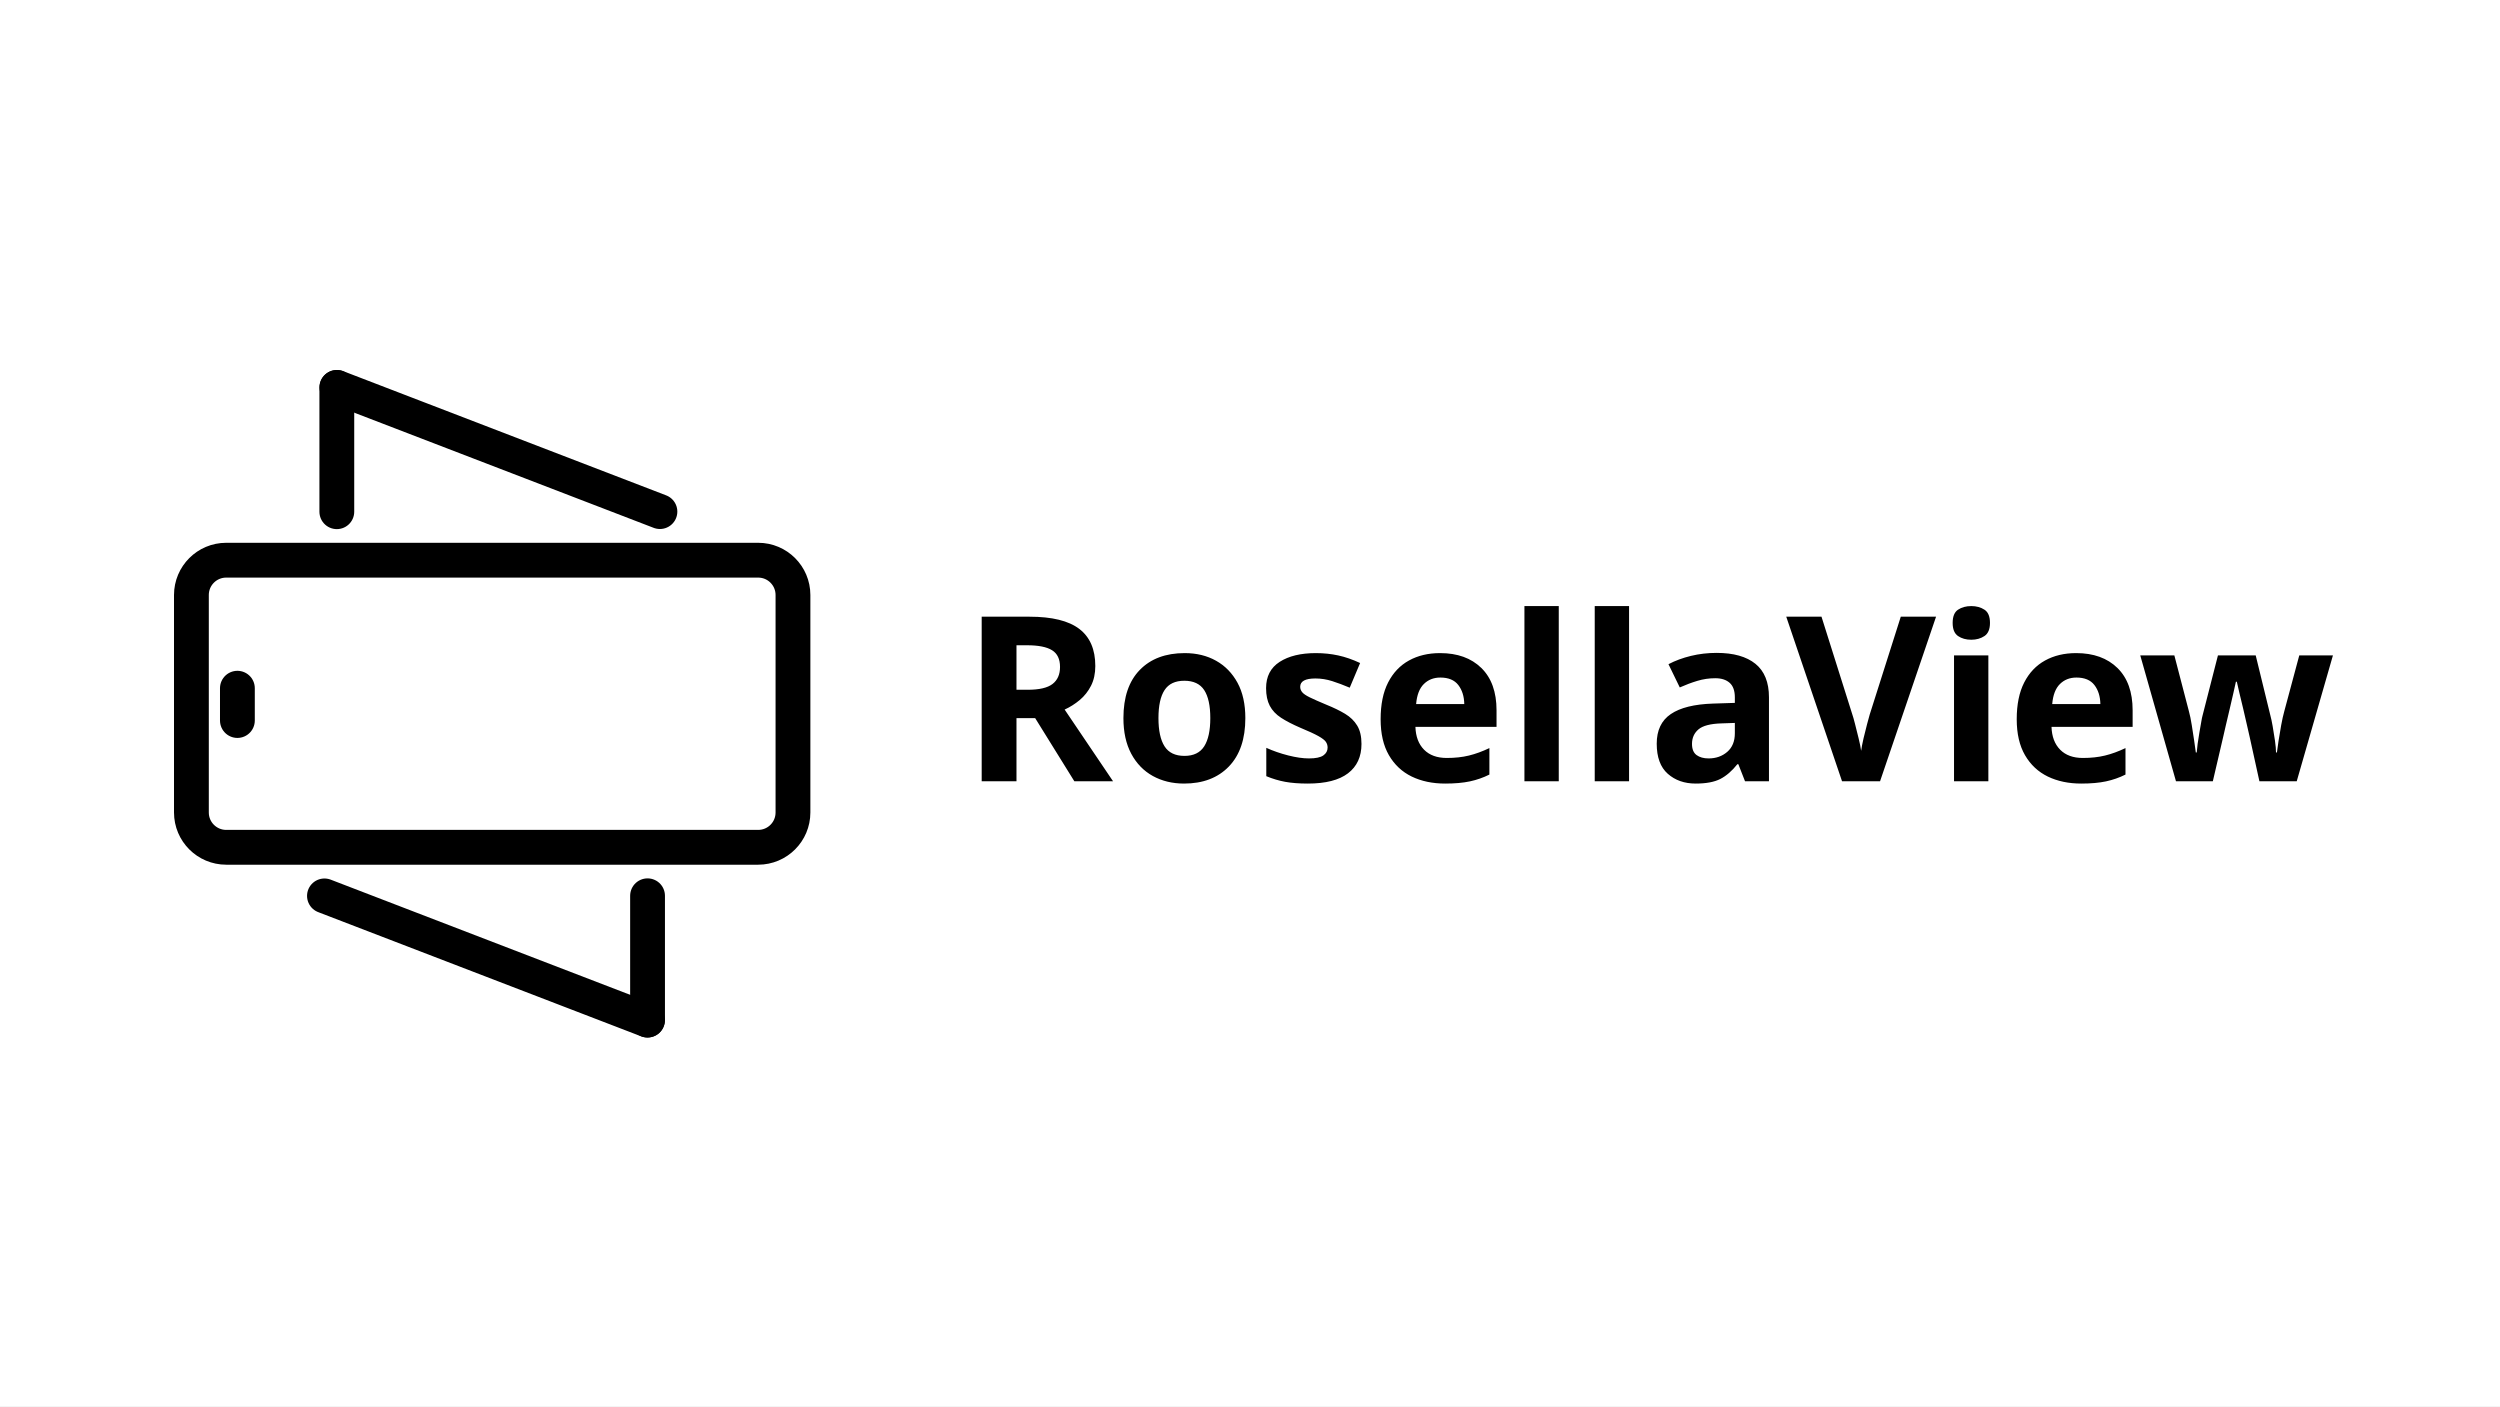
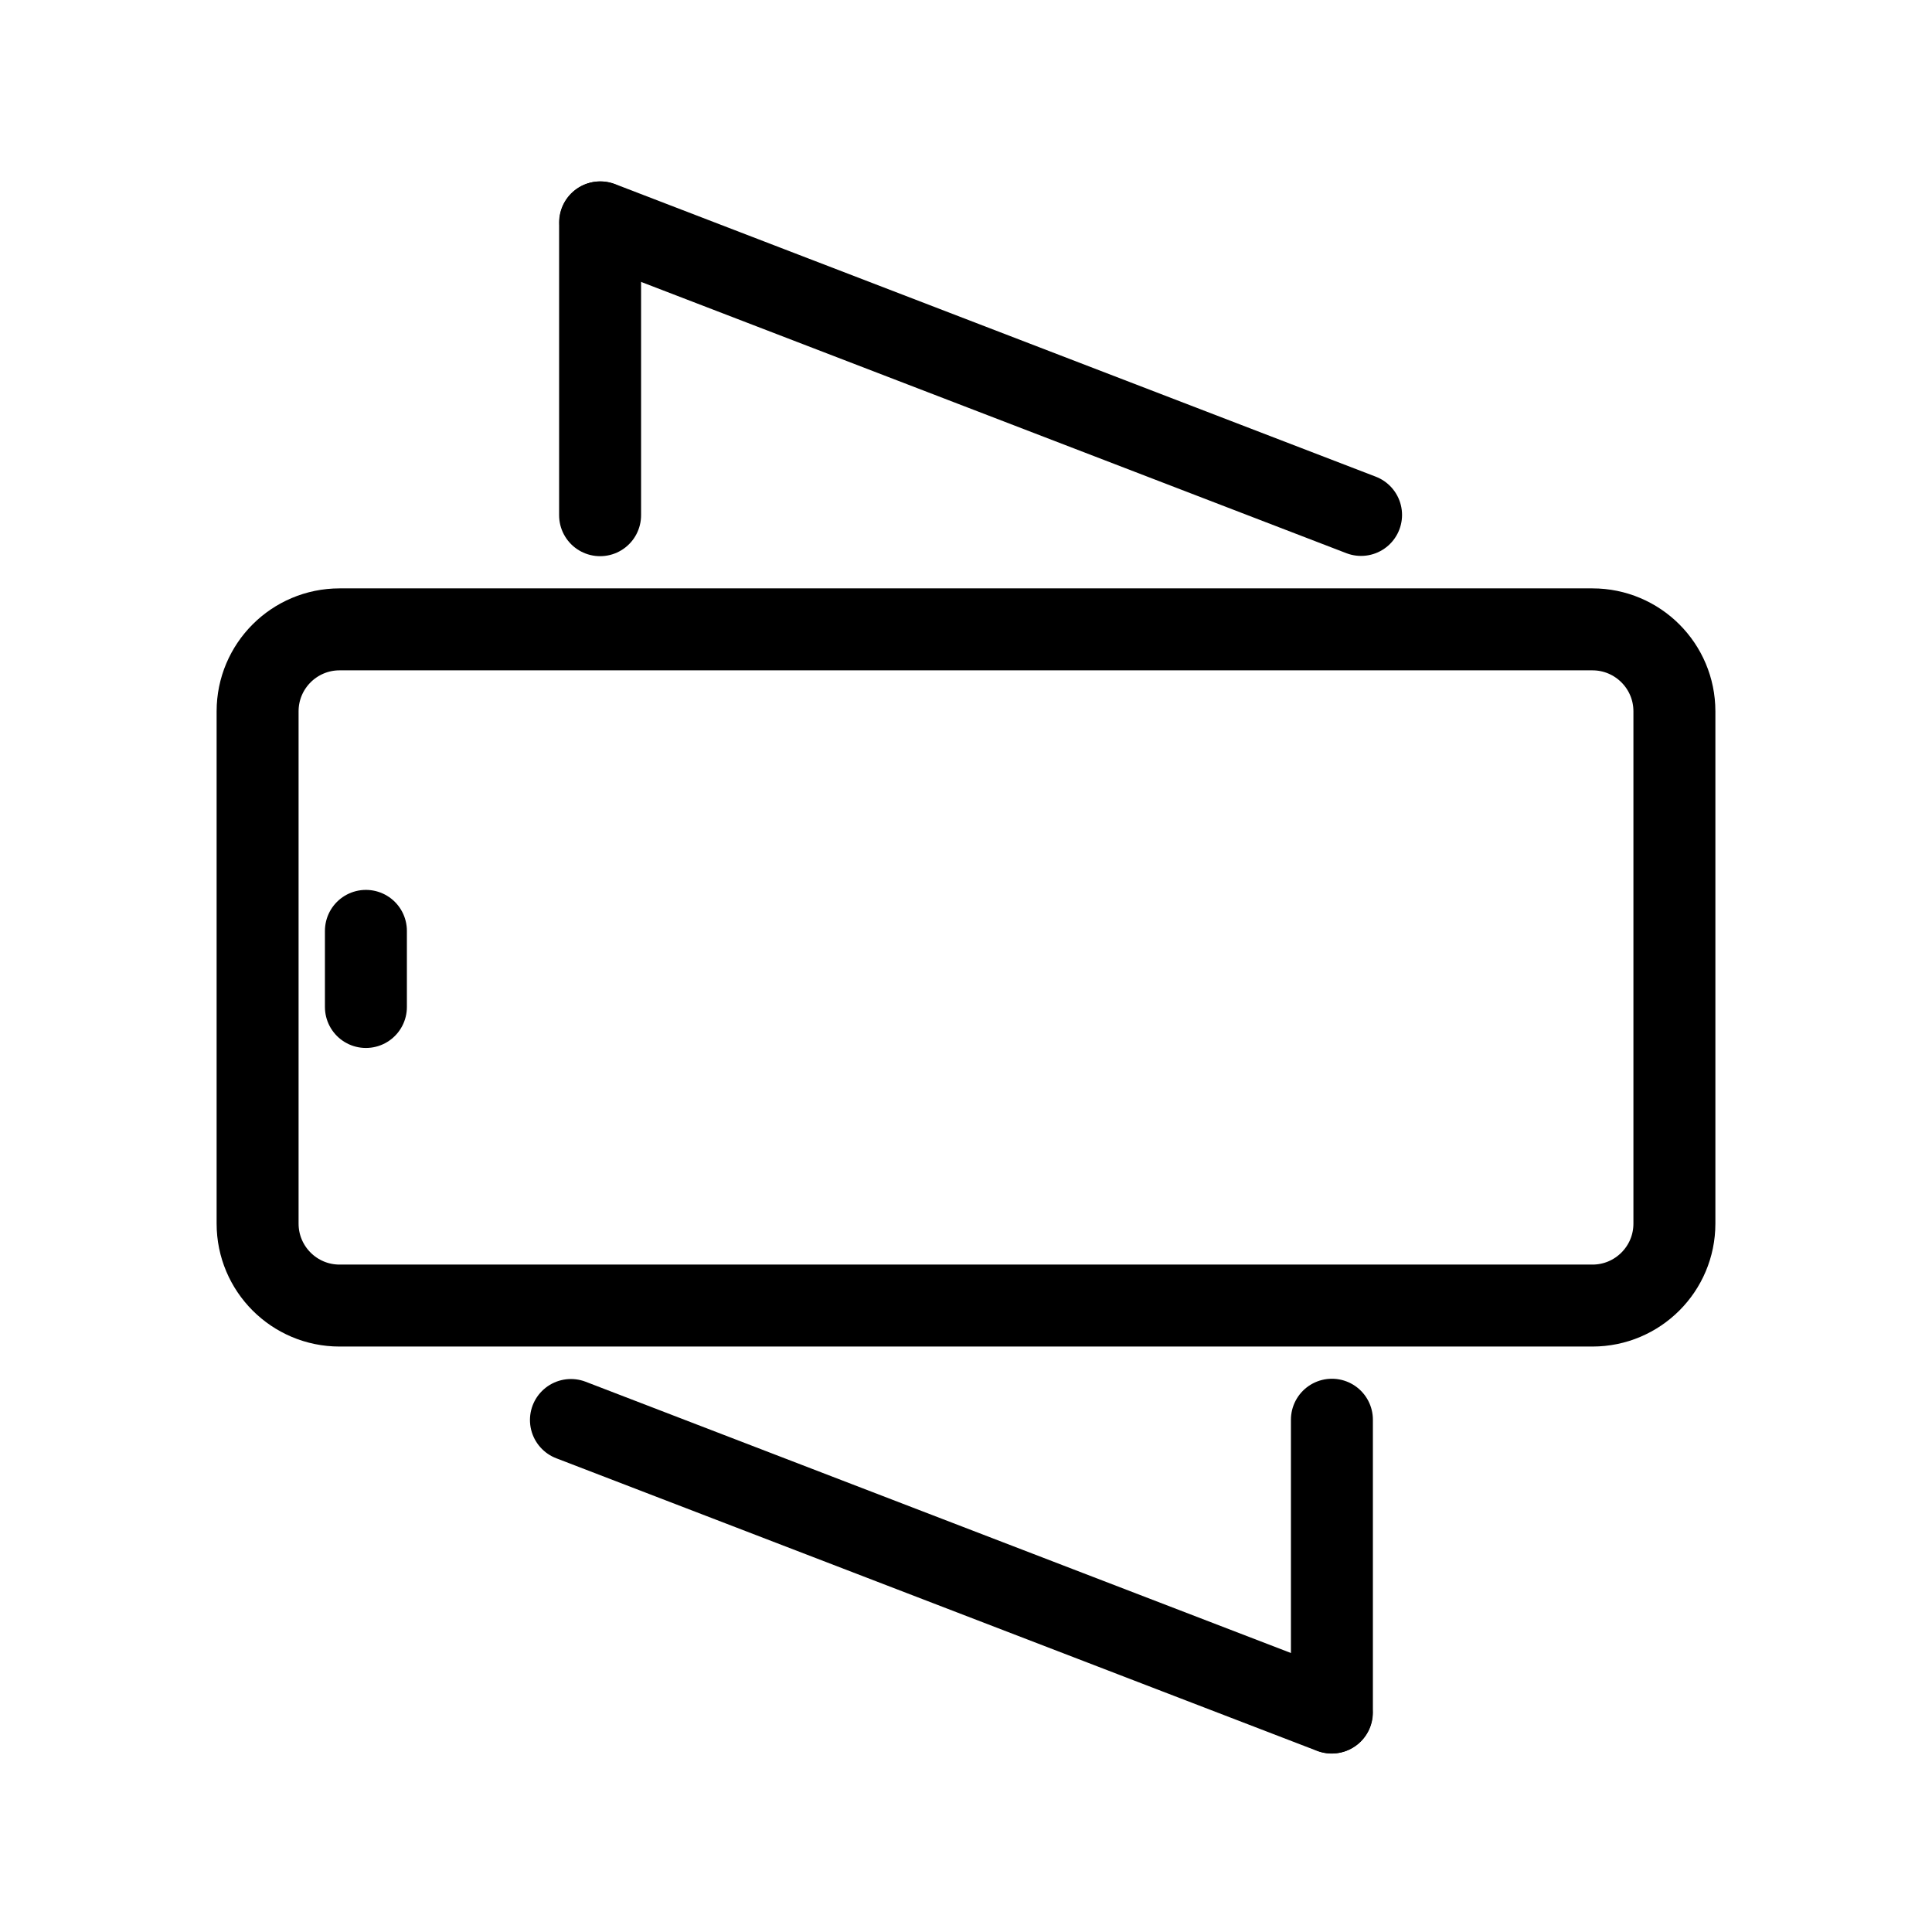
- <svg xmlns="http://www.w3.org/2000/svg" width="1280" height="720" viewBox="0 0 1280 720">
-   <rect width="1280" height="720" fill="white" />
-   <svg x="42" y="150" width="420" height="420" viewBox="0 0 660 660" fill="none">
+ <svg xmlns="http://www.w3.org/2000/svg" width="660" height="660" viewBox="0 0 660 660">
+   <rect width="660" height="660" fill="white" />
+   <g fill="none">
    <rect x="88" y="215" width="484" height="231" rx="28" stroke-width="28" stroke="black" />
    <line x1="125" y1="318" x2="125" y2="344" stroke-width="28" stroke-linecap="round" stroke="black" />
    <line x1="205.093" y1="75.959" x2="464.959" y2="175.907" stroke-width="28" stroke-linecap="round" stroke="black" />
    <line x1="205" y1="76" x2="205" y2="176" stroke-width="28" stroke-linecap="round" stroke="black" />
    <line x1="454.907" y1="585.041" x2="195.041" y2="485.093" stroke-width="28" stroke-linecap="round" stroke="black" />
    <line x1="455" y1="585" x2="455" y2="485" stroke-width="28" stroke-linecap="round" stroke="black" />
-   </svg>
-   <text x="492" y="400" font-family="Noto Sans" font-weight="700" font-size="118" fill="black">RosellaView</text>
+   </g>
</svg>
